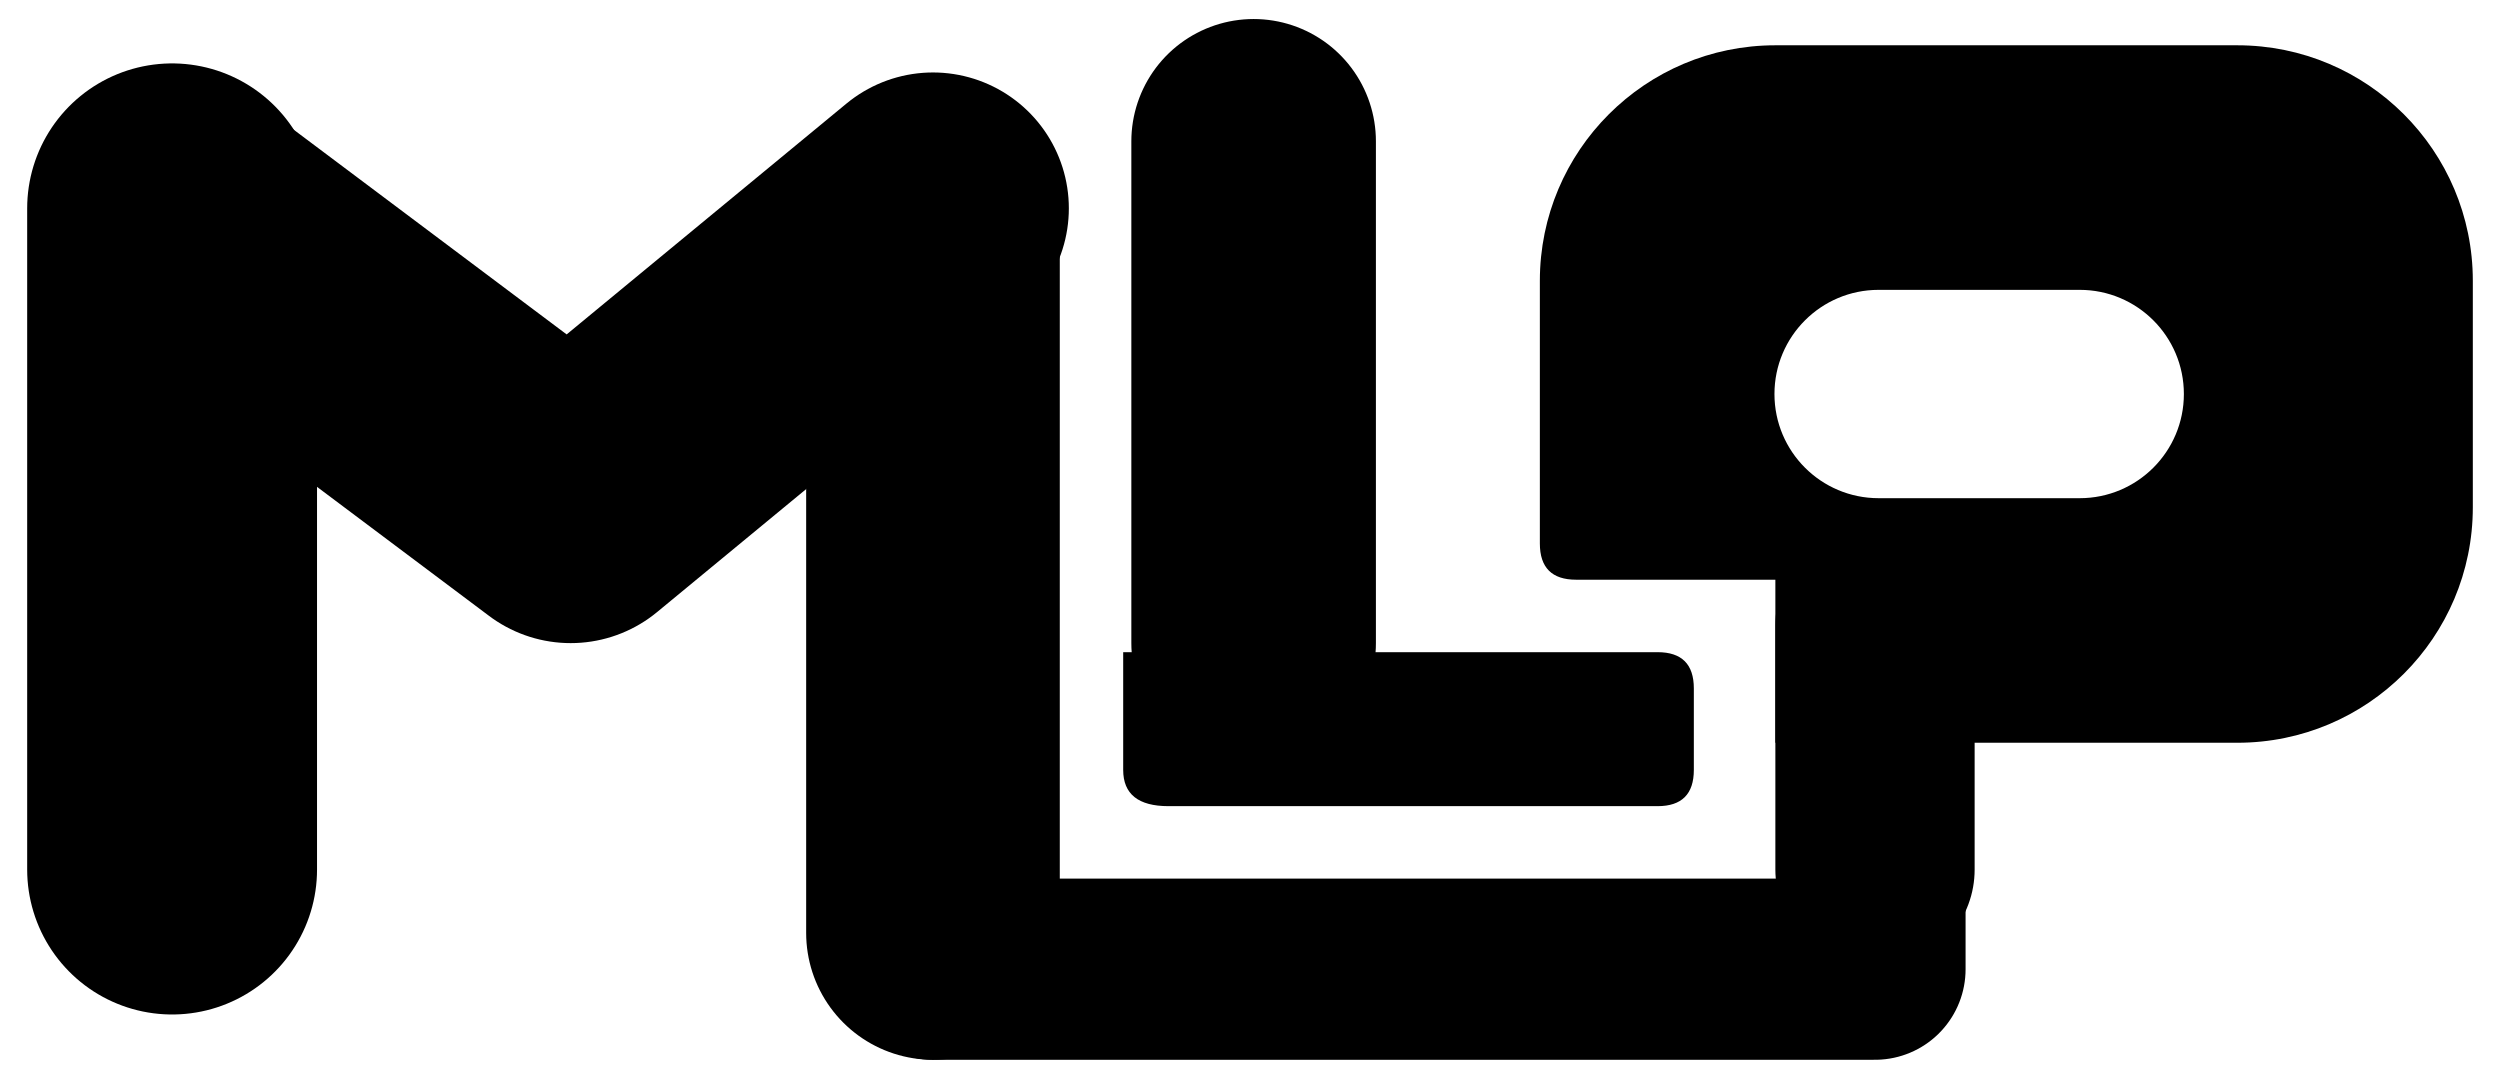
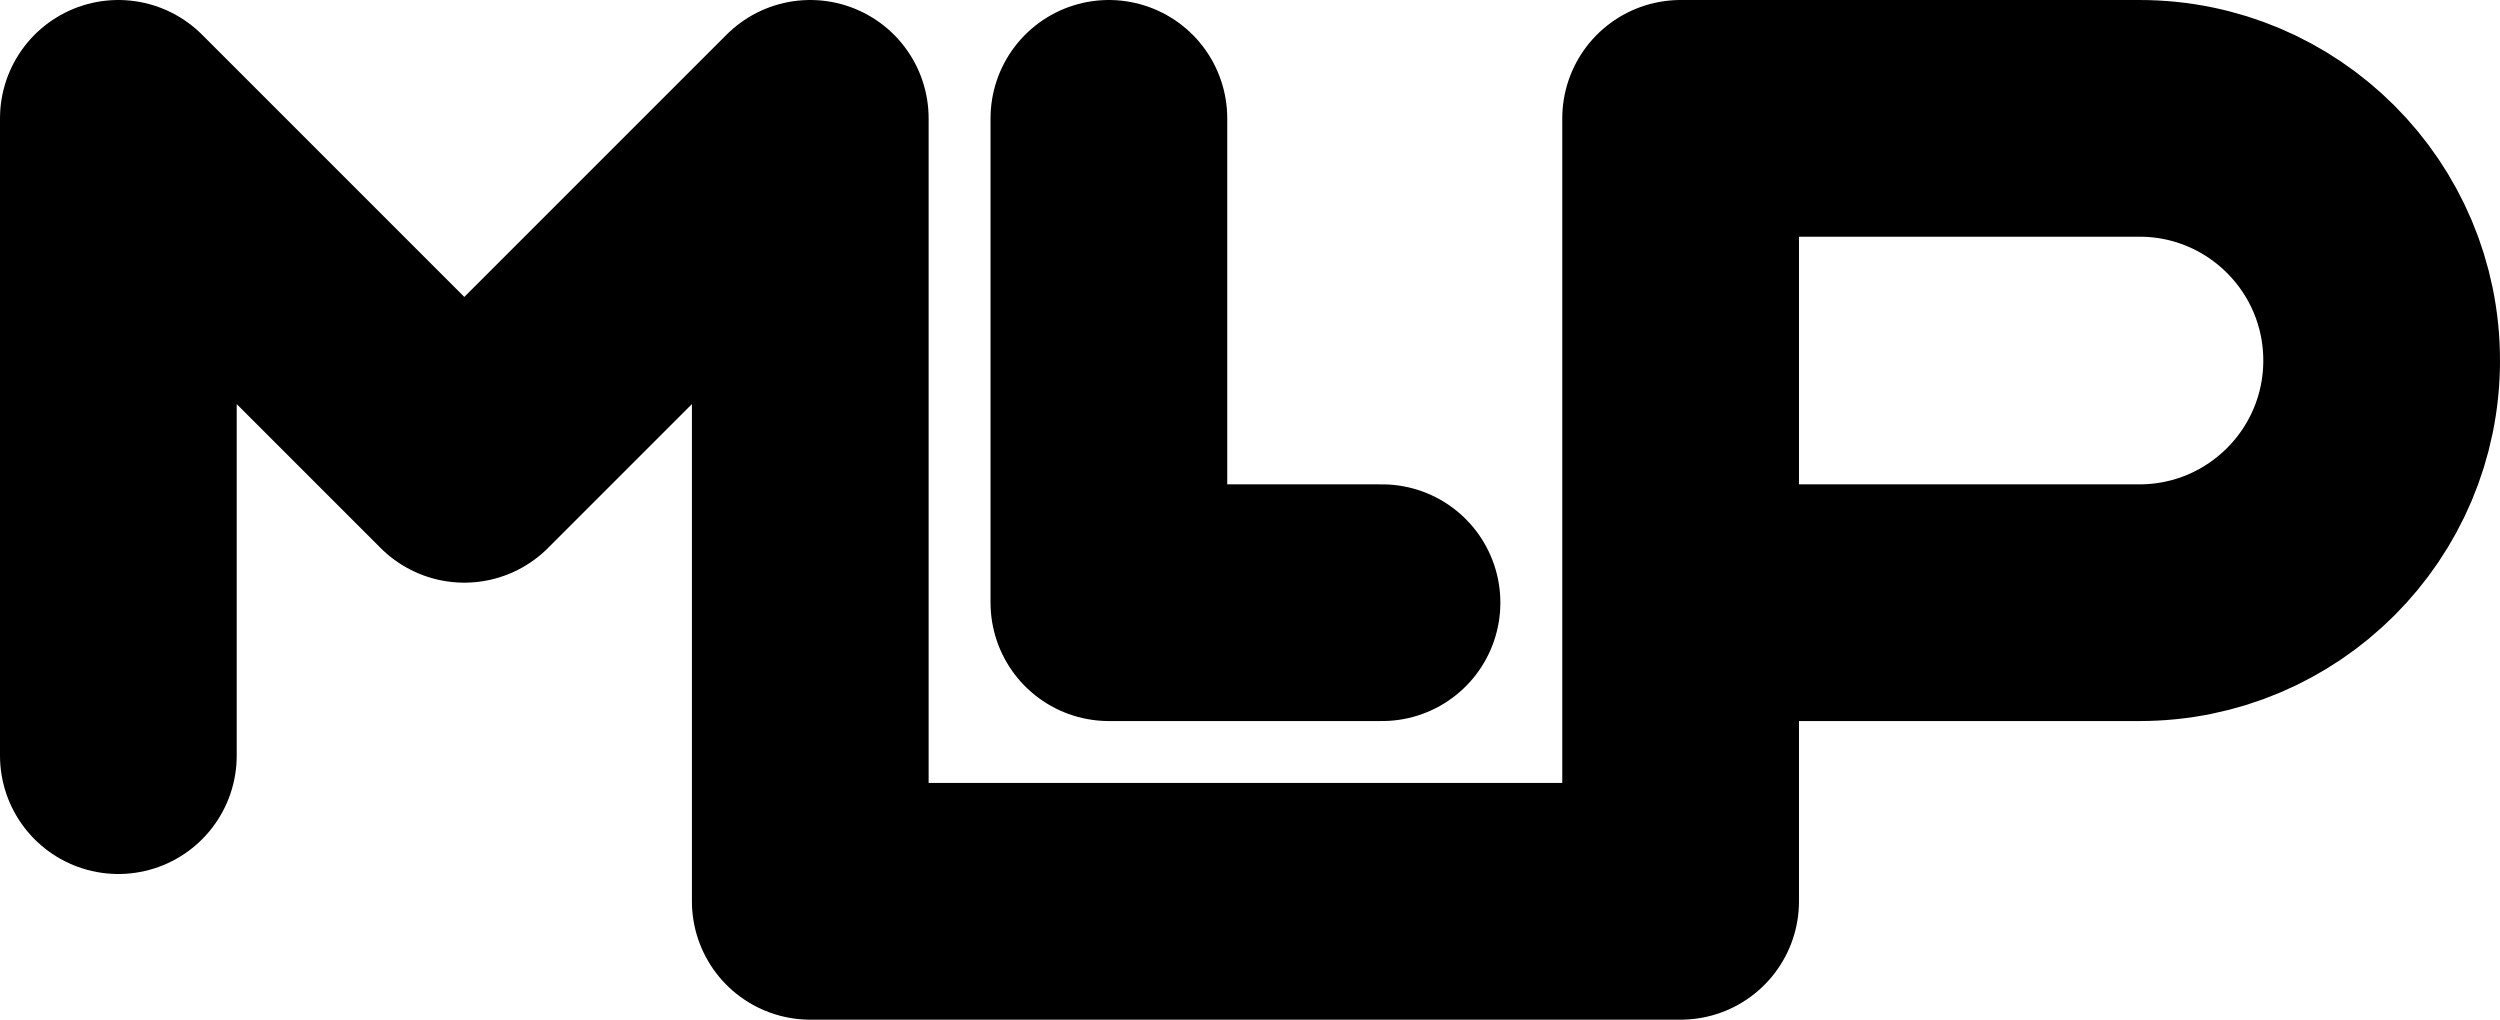
- <svg xmlns="http://www.w3.org/2000/svg" viewBox="20 -10 1380 600">
-   <g fill="none" stroke="#000" stroke-linecap="round" stroke-linejoin="round">
-     <path stroke-width="150" d="M115,105 L335,270 L535,105" />
-     <path stroke-width="160" d="M115,105 V470" />
-     <path stroke-width="140" d="M535,105 V505" />
-     <path stroke-width="100" d="M535,525 H1055 V335" />
-     <path stroke-width="110" d="M1055,470 V335" />
-     <path stroke-width="135" d="M712,68 V345" />
-   </g>
-   <g fill="#000">
-     <path d="M640,350 H935 Q955,350 955,370 V415 Q955,435 935,435 H665 Q640,435 640,415 Z" />
-     <path fill-rule="evenodd" d="M1000,15 H1255 A130,130 0 0 1 1385,145 V270 A130,130 0 0 1 1255,400 H1000 V310 H890 Q870,310 870,290 V145 A130,130 0 0 1 1000,15 Z M1057,150 H1168 A57.5,57.5 0 0 1 1168,265 H1057 A57.5,57.5 0 0 1 1057,150 Z" />
-   </g>
+ <svg xmlns="http://www.w3.org/2000/svg" viewBox="0 0 1373 560">
+   <path d="M65,415 V65 L255,255 L445,65 V495 H923 V65 H1175 A133,133 0 0 1 1175,331 H923 M609,65 V331 H759" fill="none" stroke="#000" stroke-width="130" stroke-linecap="round" stroke-linejoin="round" />
</svg>
